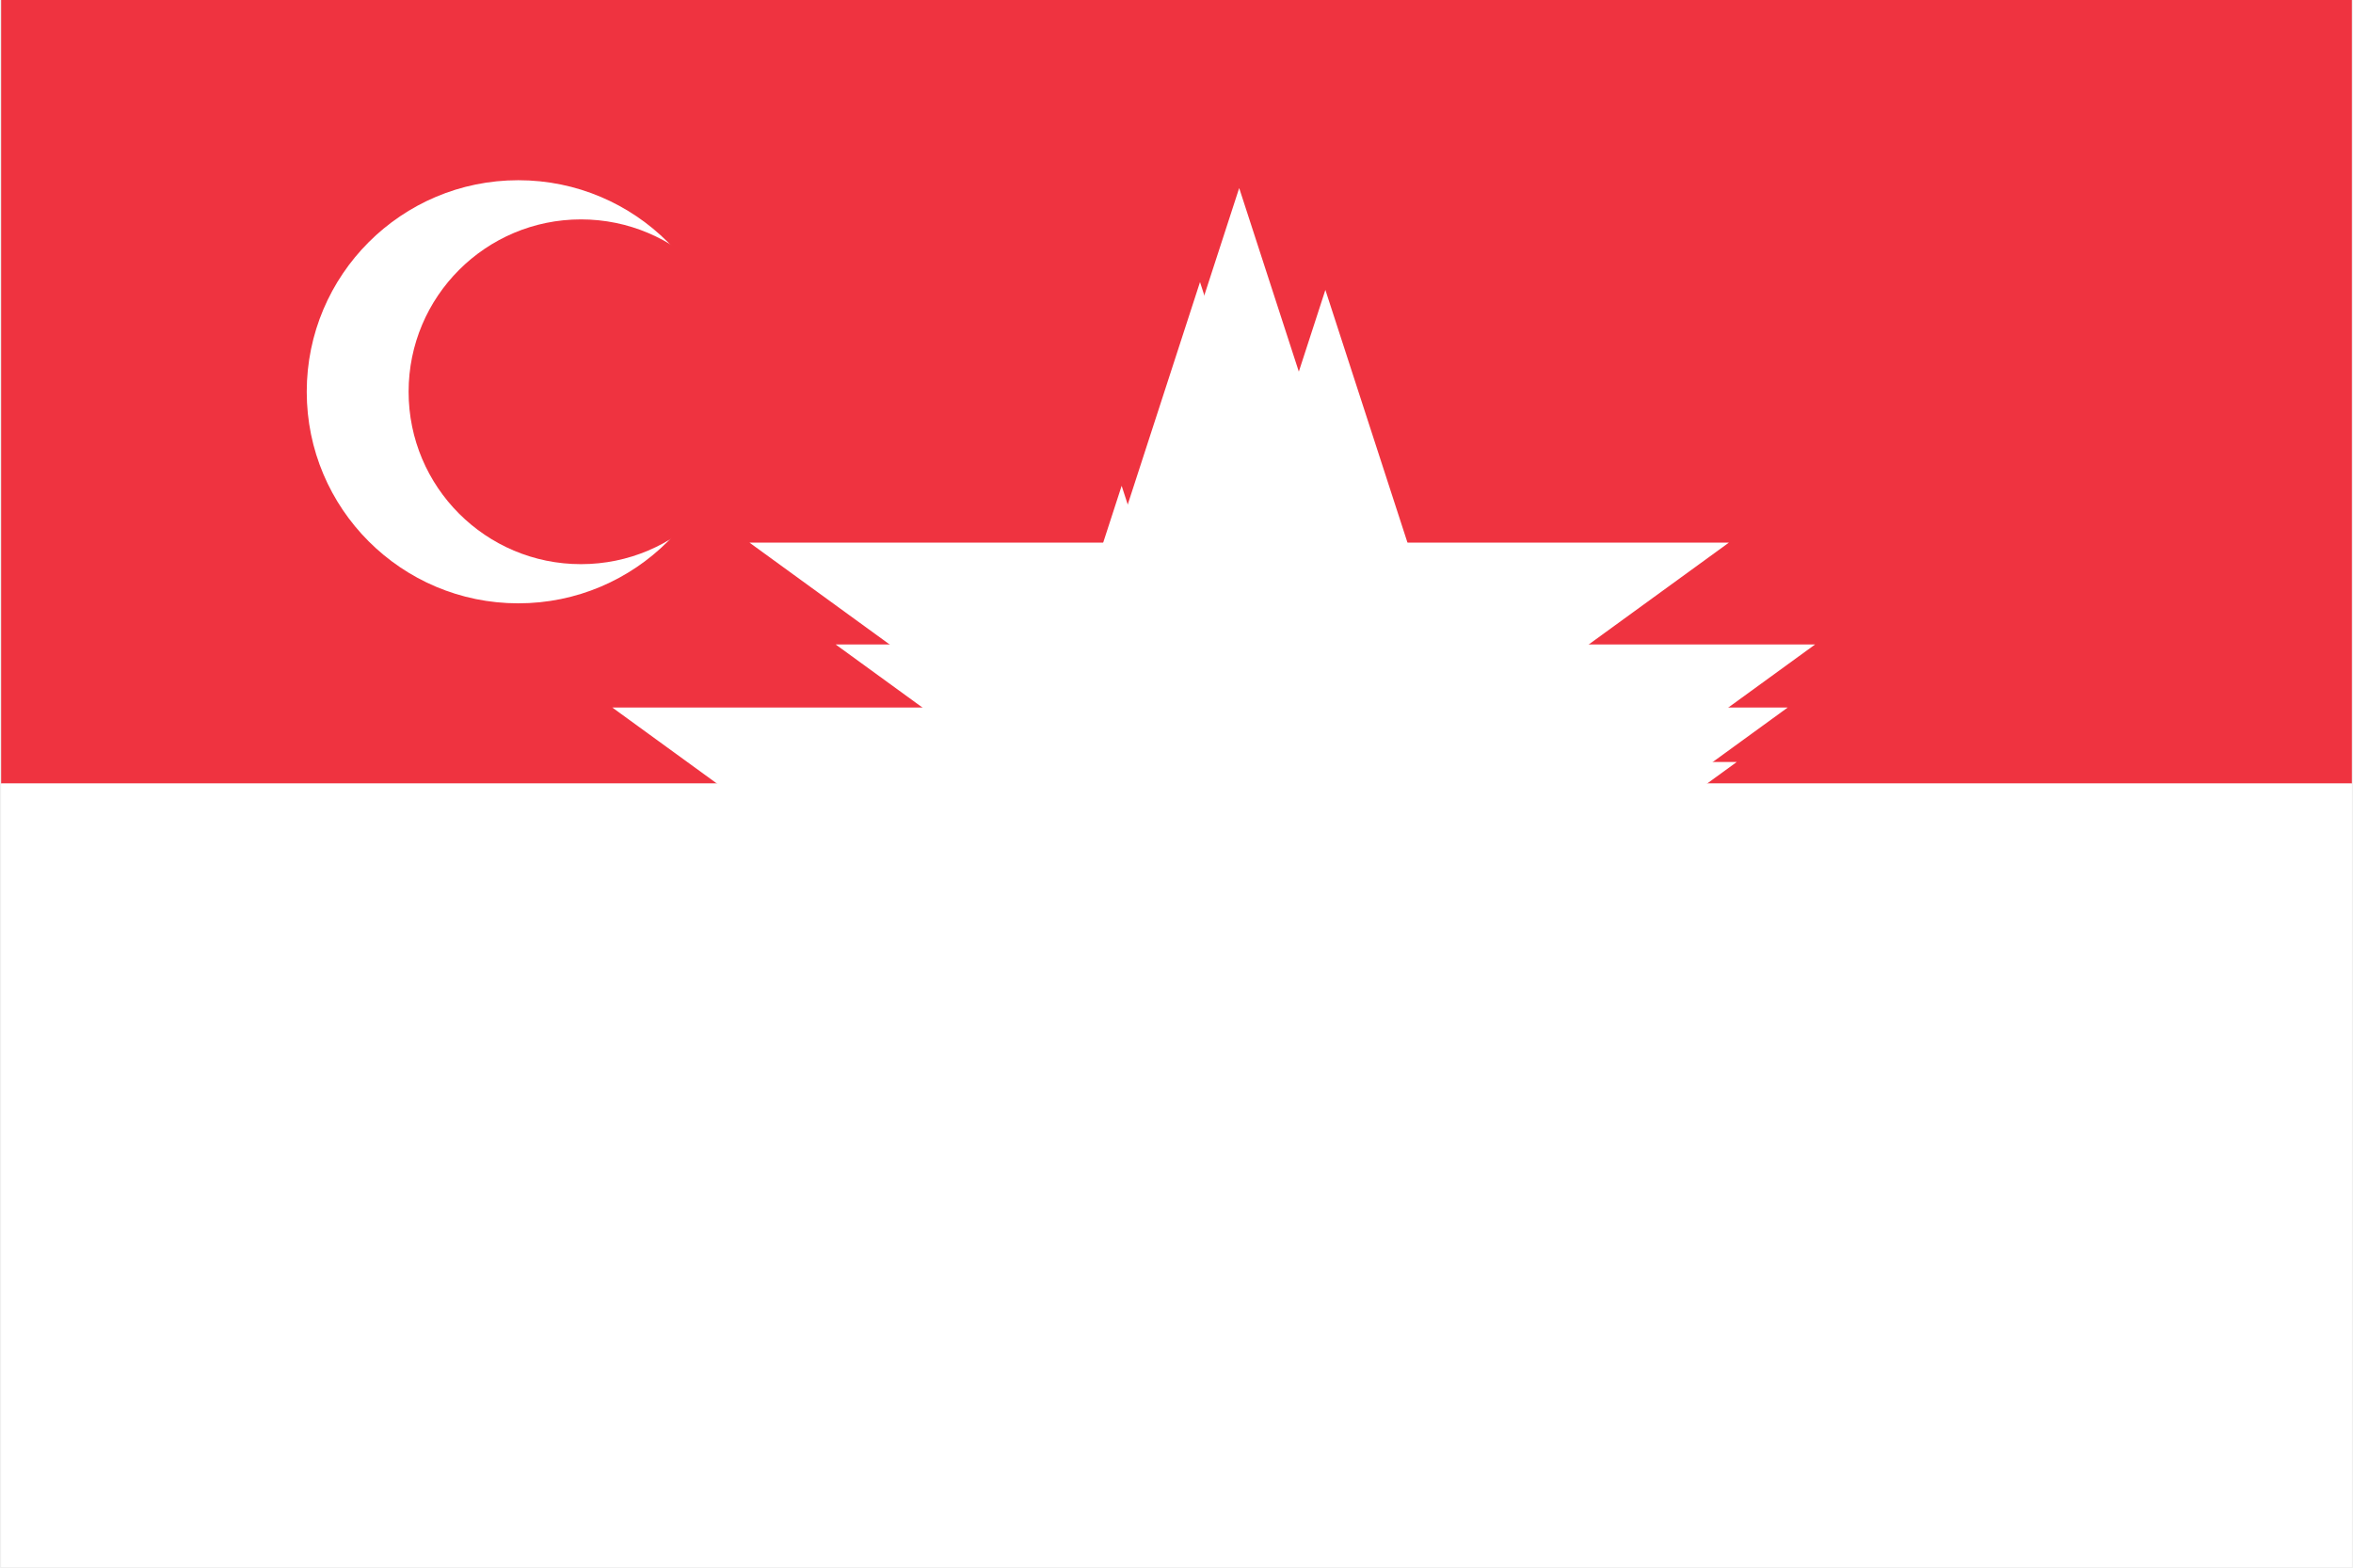
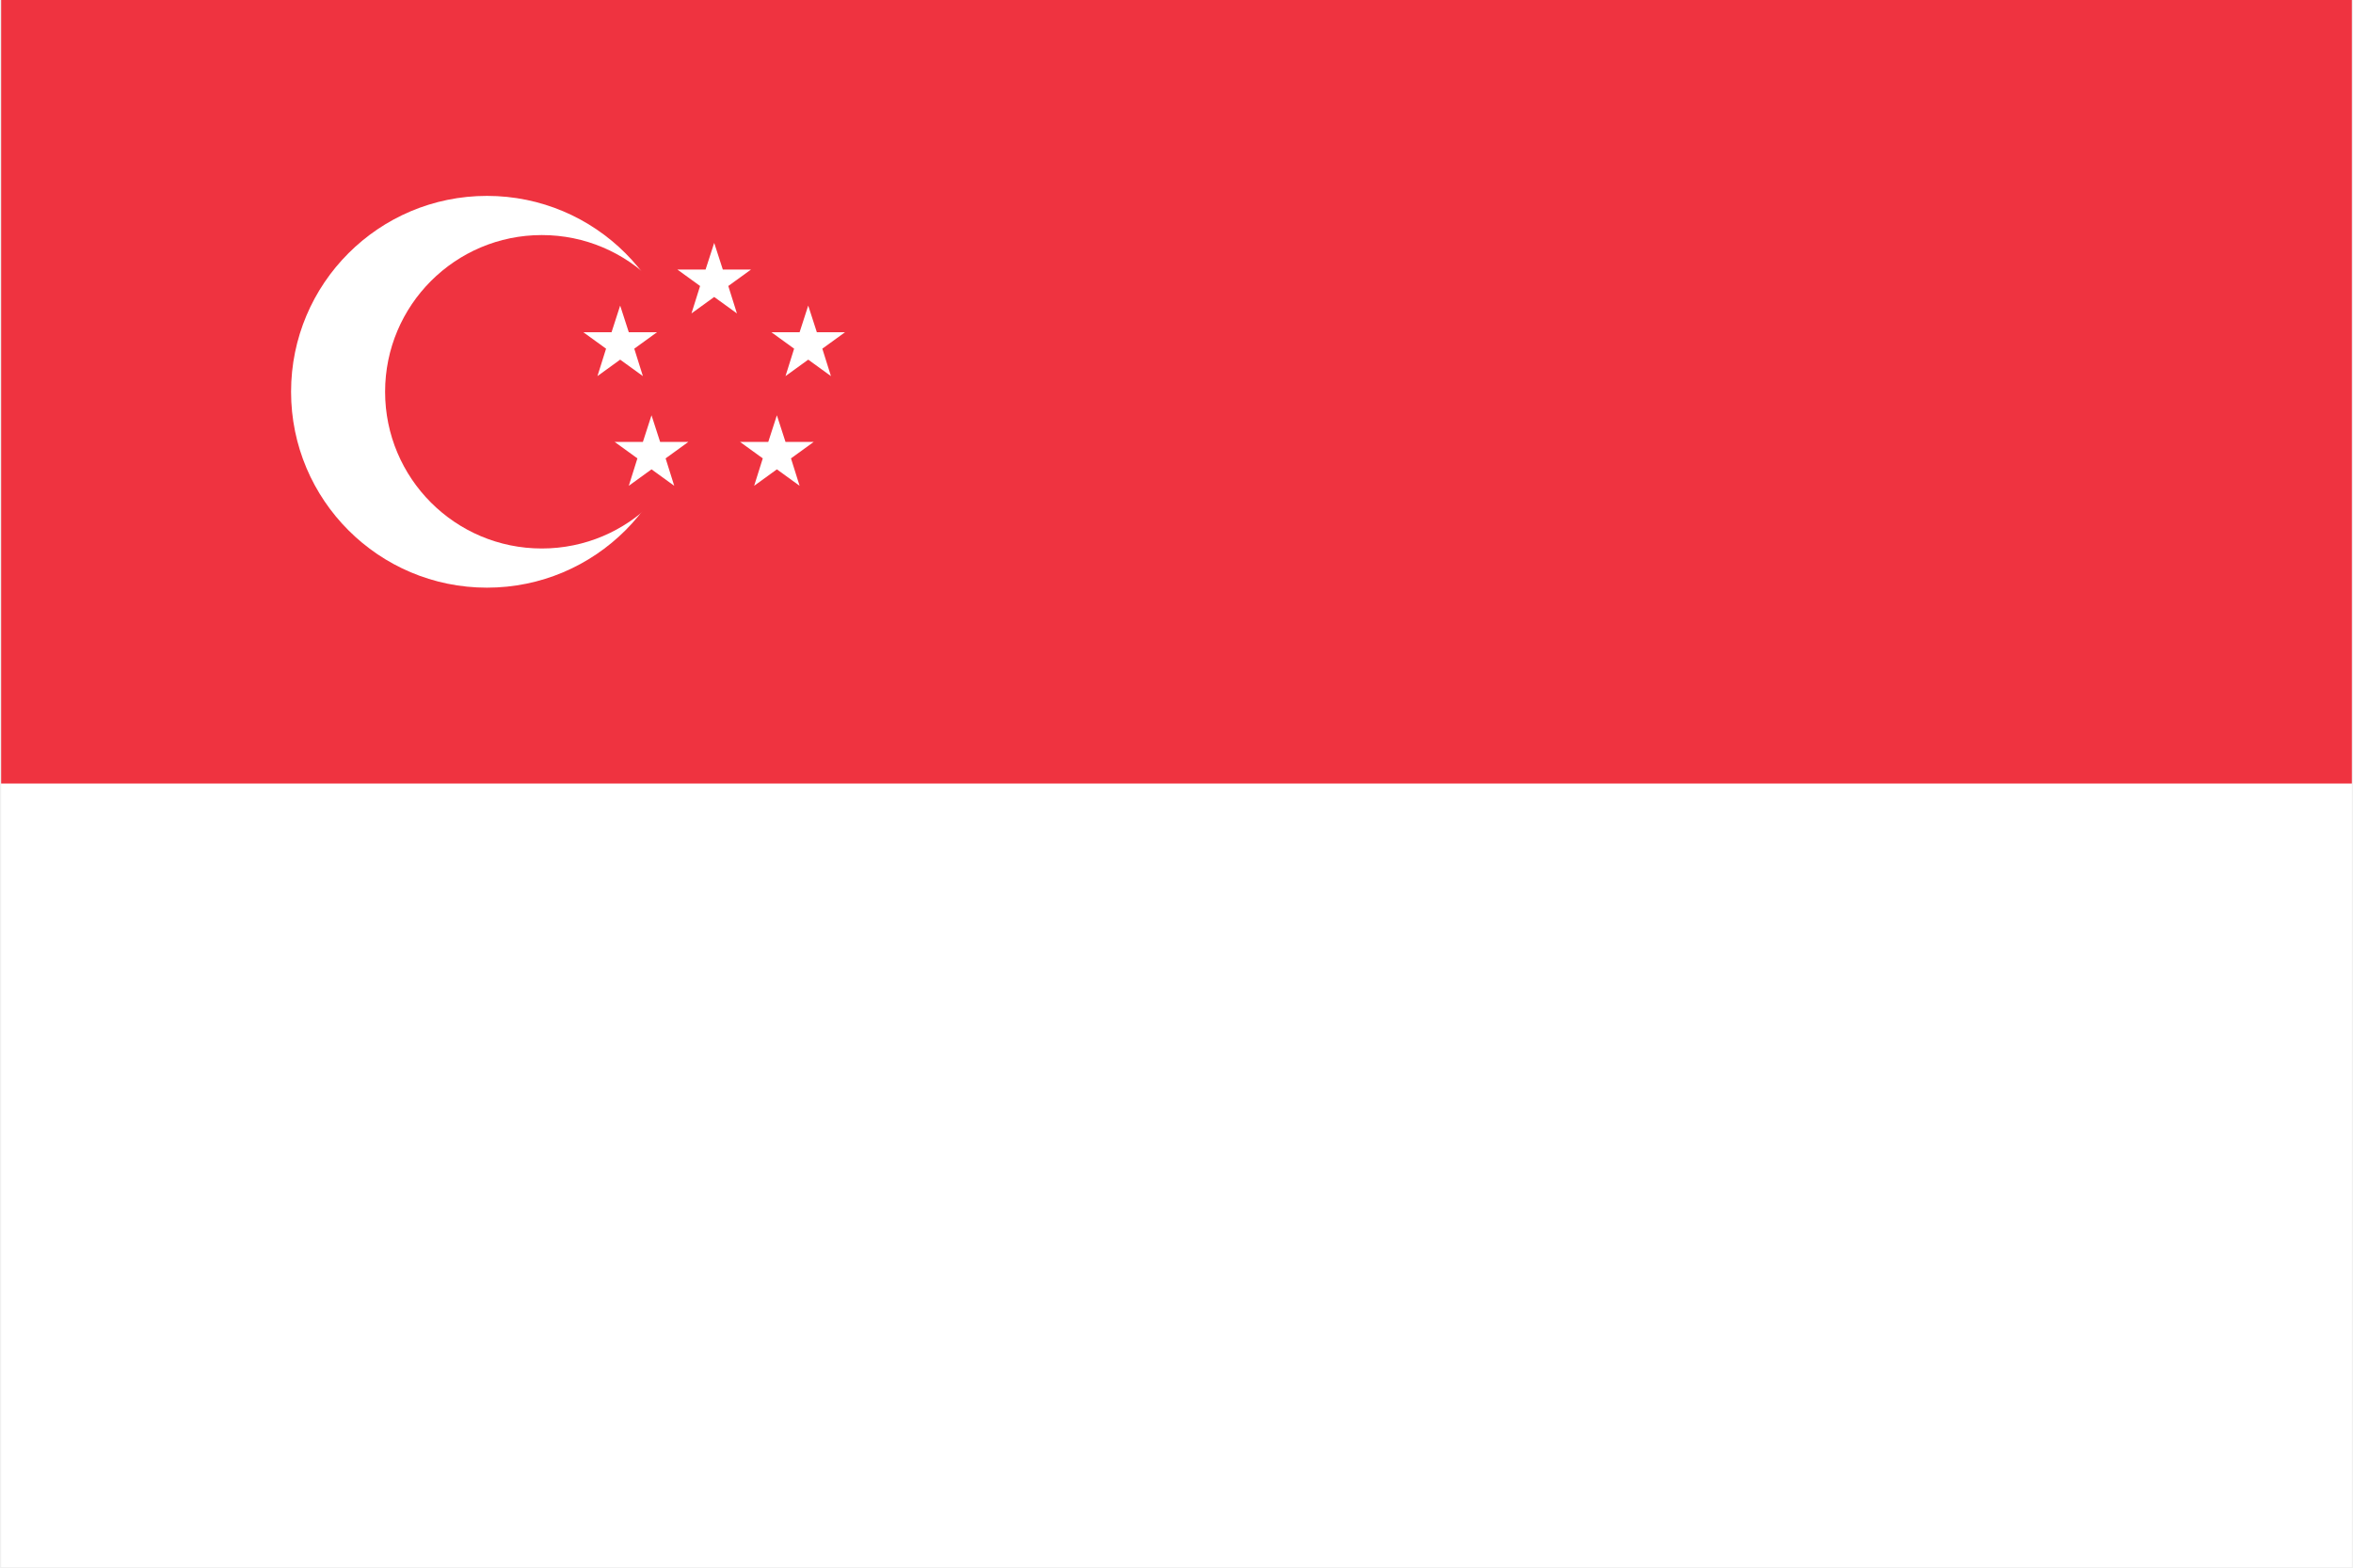
<svg xmlns="http://www.w3.org/2000/svg" width="512" height="341" viewBox="0 0 3 2" aria-label="Flag of Singapore">
+   <rect width="3" height="2" fill="#fff" />
  <rect width="3" height="1" y="0" fill="#ef3340" />
-   <rect width="3" height="1" y="1" fill="#fff" />
-   <circle cx="0.66" cy="0.5" r="0.27" fill="#fff" />
-   <circle cx="0.74" cy="0.5" r="0.22" fill="#ef3340" />
-   <g fill="#fff" transform="translate(0.93 0.36) scale(0.06)">
-     <path d="M10 0l2.94 9.05H22.5l-7.72 5.61L17.72 24 10 18.39 2.28 24l2.94-9.34L-2.5 9.05h9.56z" />
-   </g>
-   <g fill="#fff" transform="translate(1.08 0.24) scale(0.05)">
-     <path d="M10 0l2.94 9.05H22.5l-7.72 5.61L17.72 24 10 18.39 2.28 24l2.94-9.34L-2.5 9.05h9.56z" />
-   </g>
-   <g fill="#fff" transform="translate(1.19 0.37) scale(0.05)">
-     <path d="M10 0l2.94 9.05H22.5l-7.72 5.61L17.72 24 10 18.39 2.28 24l2.94-9.34L-2.5 9.05h9.56z" />
-   </g>
-   <g fill="#fff" transform="translate(1.09 0.52) scale(0.05)">
-     <path d="M10 0l2.94 9.05H22.5l-7.72 5.61L17.72 24 10 18.39 2.28 24l2.94-9.34L-2.5 9.05h9.56z" />
-   </g>
-   <g fill="#fff" transform="translate(0.93 0.62) scale(0.05)">
-     <path d="M10 0l2.94 9.05H22.5l-7.72 5.61L17.72 24 10 18.39 2.28 24l2.94-9.34L-2.5 9.05h9.56z" />
+   <circle cx="0.62" cy="0.5" r="0.25" fill="#fff" />
+   <circle cx="0.69" cy="0.5" r="0.2" fill="#ef3340" />
+   <g fill="#fff">
+     <path d="M0.91 0.31l0.011 0.034h0.036l-0.029 0.021 0.011 0.035-0.029-0.021-0.029 0.021 0.011-0.035-0.029-0.021h0.036z" />
+     <path d="M1.03 0.39l0.011 0.034h0.036l-0.029 0.021 0.011 0.035-0.029-0.021-0.029 0.021 0.011-0.035-0.029-0.021h0.036z" />
+     <path d="M0.99 0.53l0.011 0.034h0.036l-0.029 0.021 0.011 0.035-0.029-0.021-0.029 0.021 0.011-0.035-0.029-0.021h0.036z" />
+     <path d="M0.83 0.53l0.011 0.034h0.036l-0.029 0.021 0.011 0.035-0.029-0.021-0.029 0.021 0.011-0.035-0.029-0.021h0.036z" />
+     <path d="M0.79 0.39l0.011 0.034h0.036l-0.029 0.021 0.011 0.035-0.029-0.021-0.029 0.021 0.011-0.035-0.029-0.021h0.036z" />
  </g>
</svg>
